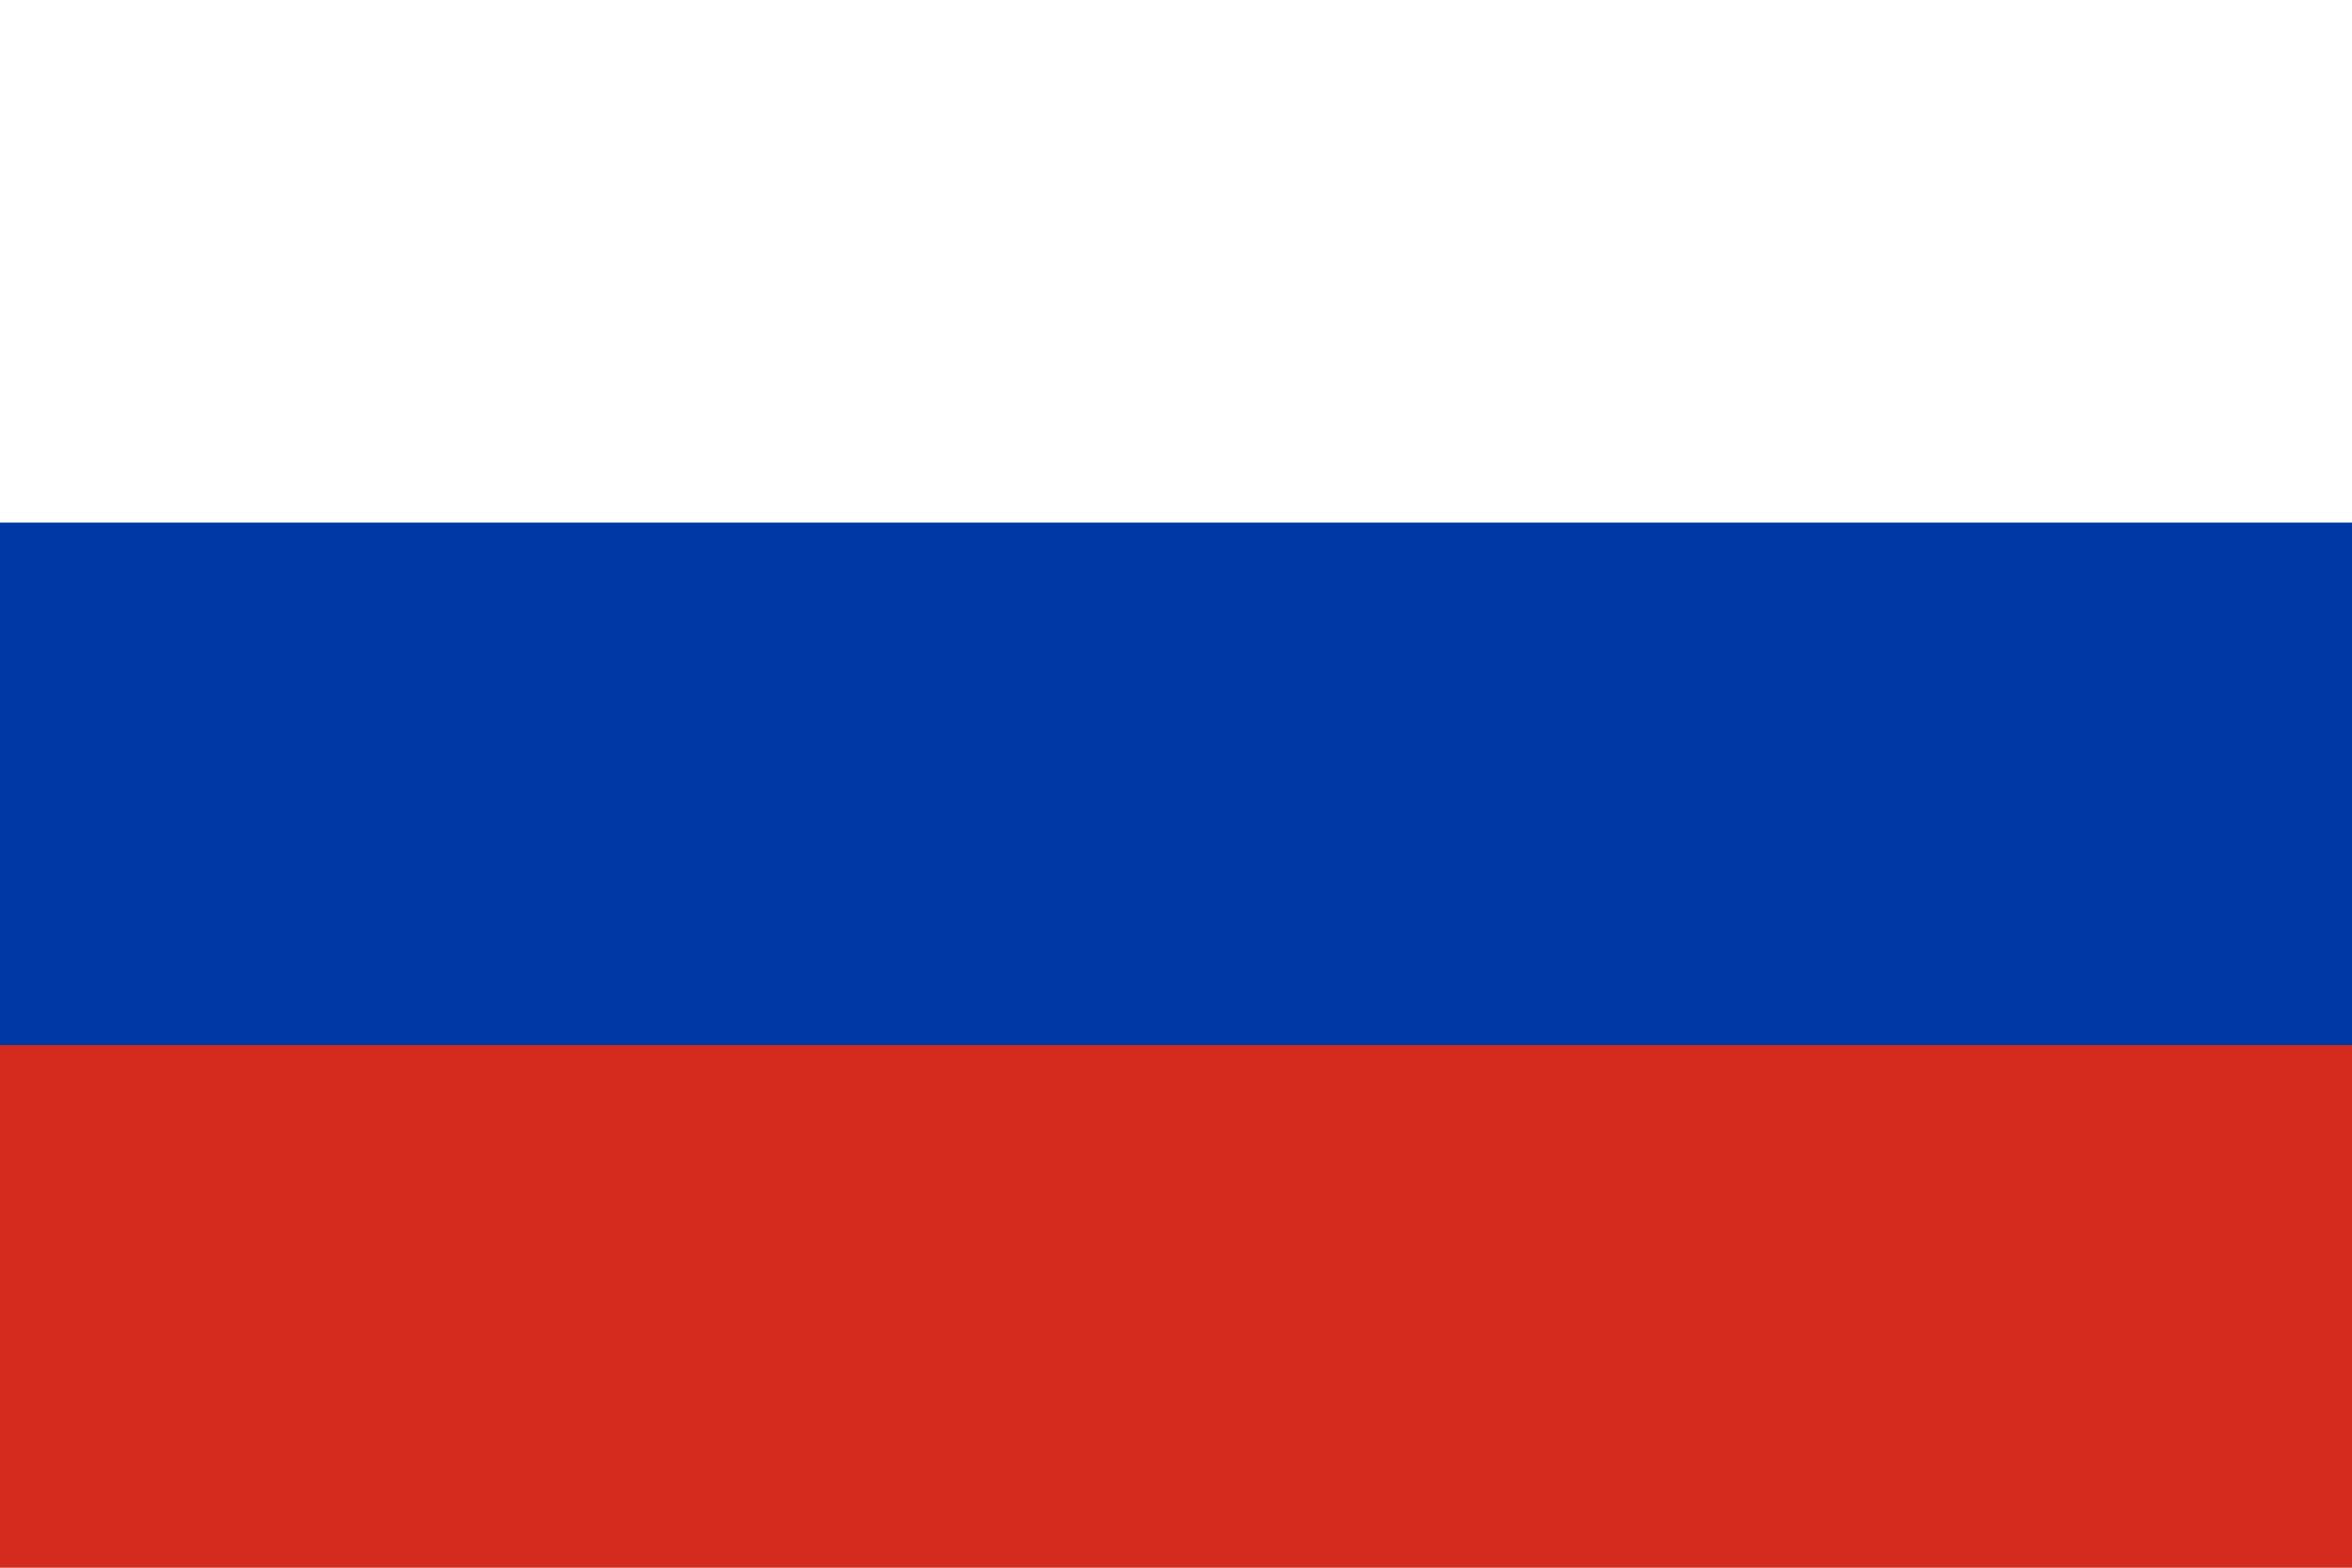
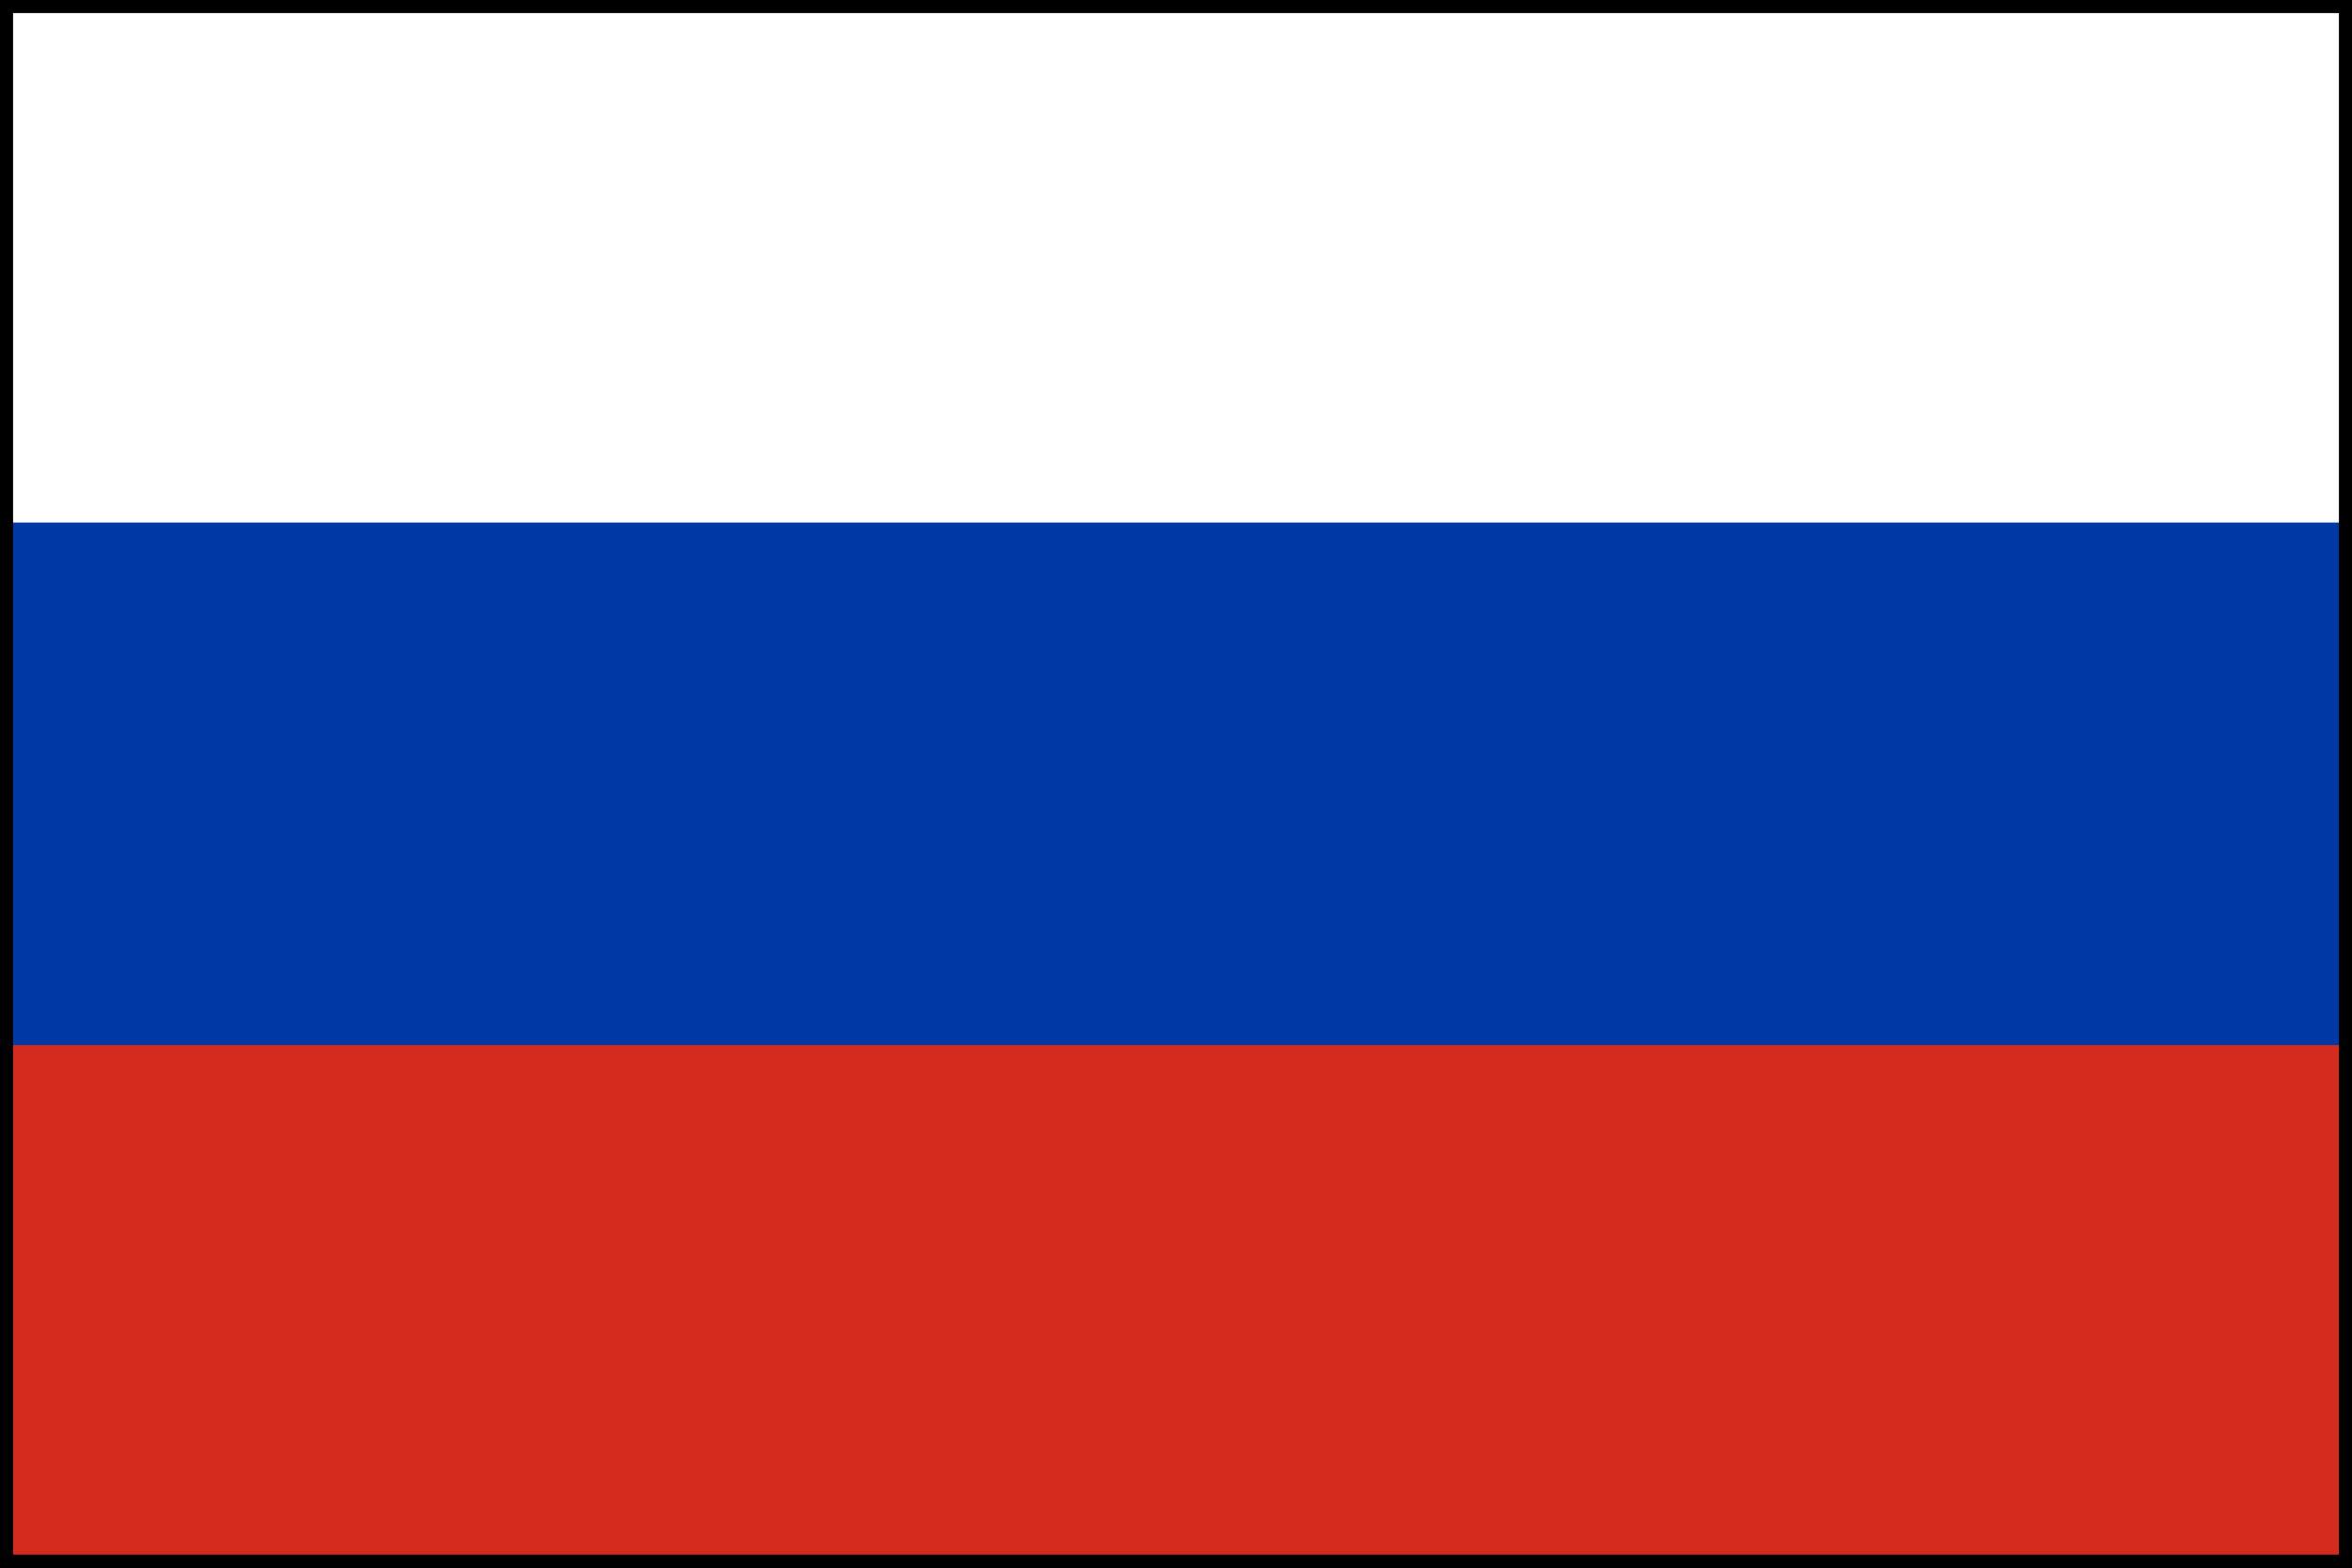
<svg xmlns="http://www.w3.org/2000/svg" viewBox="0 0 9 6" width="900" height="600">
  <rect fill="#fff" width="9" height="3" />
  <rect fill="#d52b1e" y="3" width="9" height="3" />
  <rect fill="#0039a6" y="2" width="9" height="2" />
+   <rect x="0" y="0" width="9" height="6" fill="none" stroke="black" stroke-width="0.1" />
</svg>
